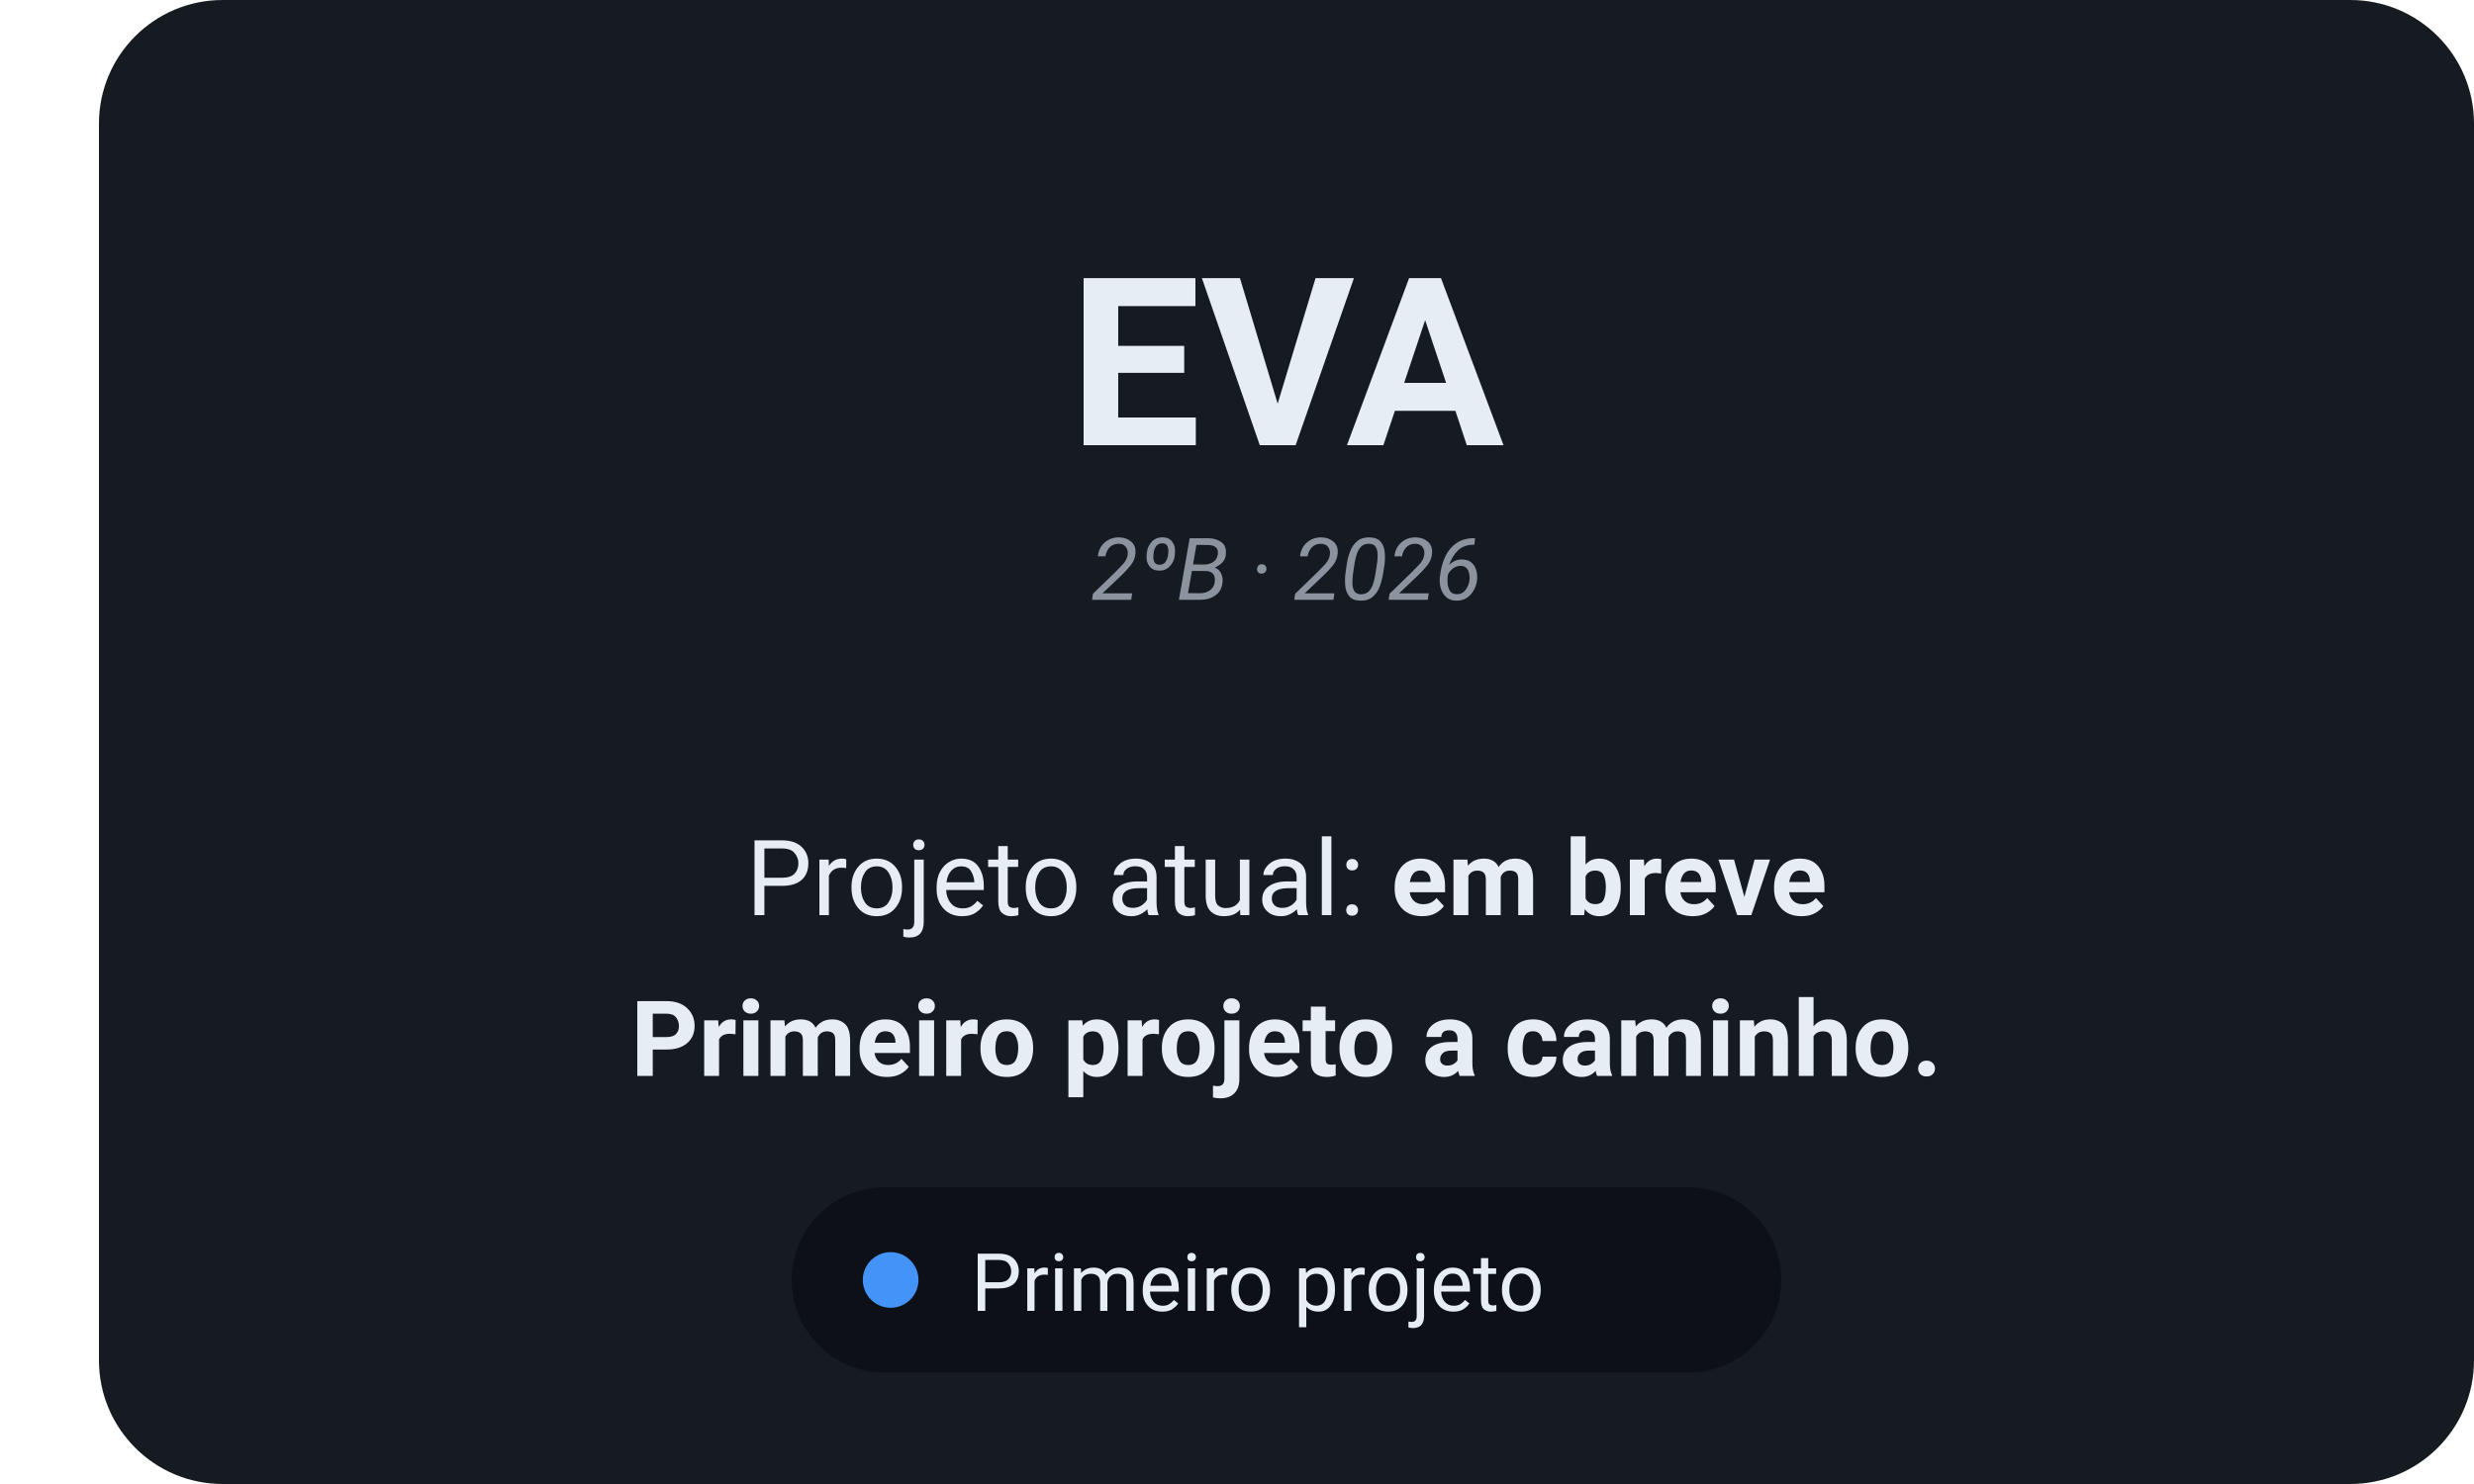
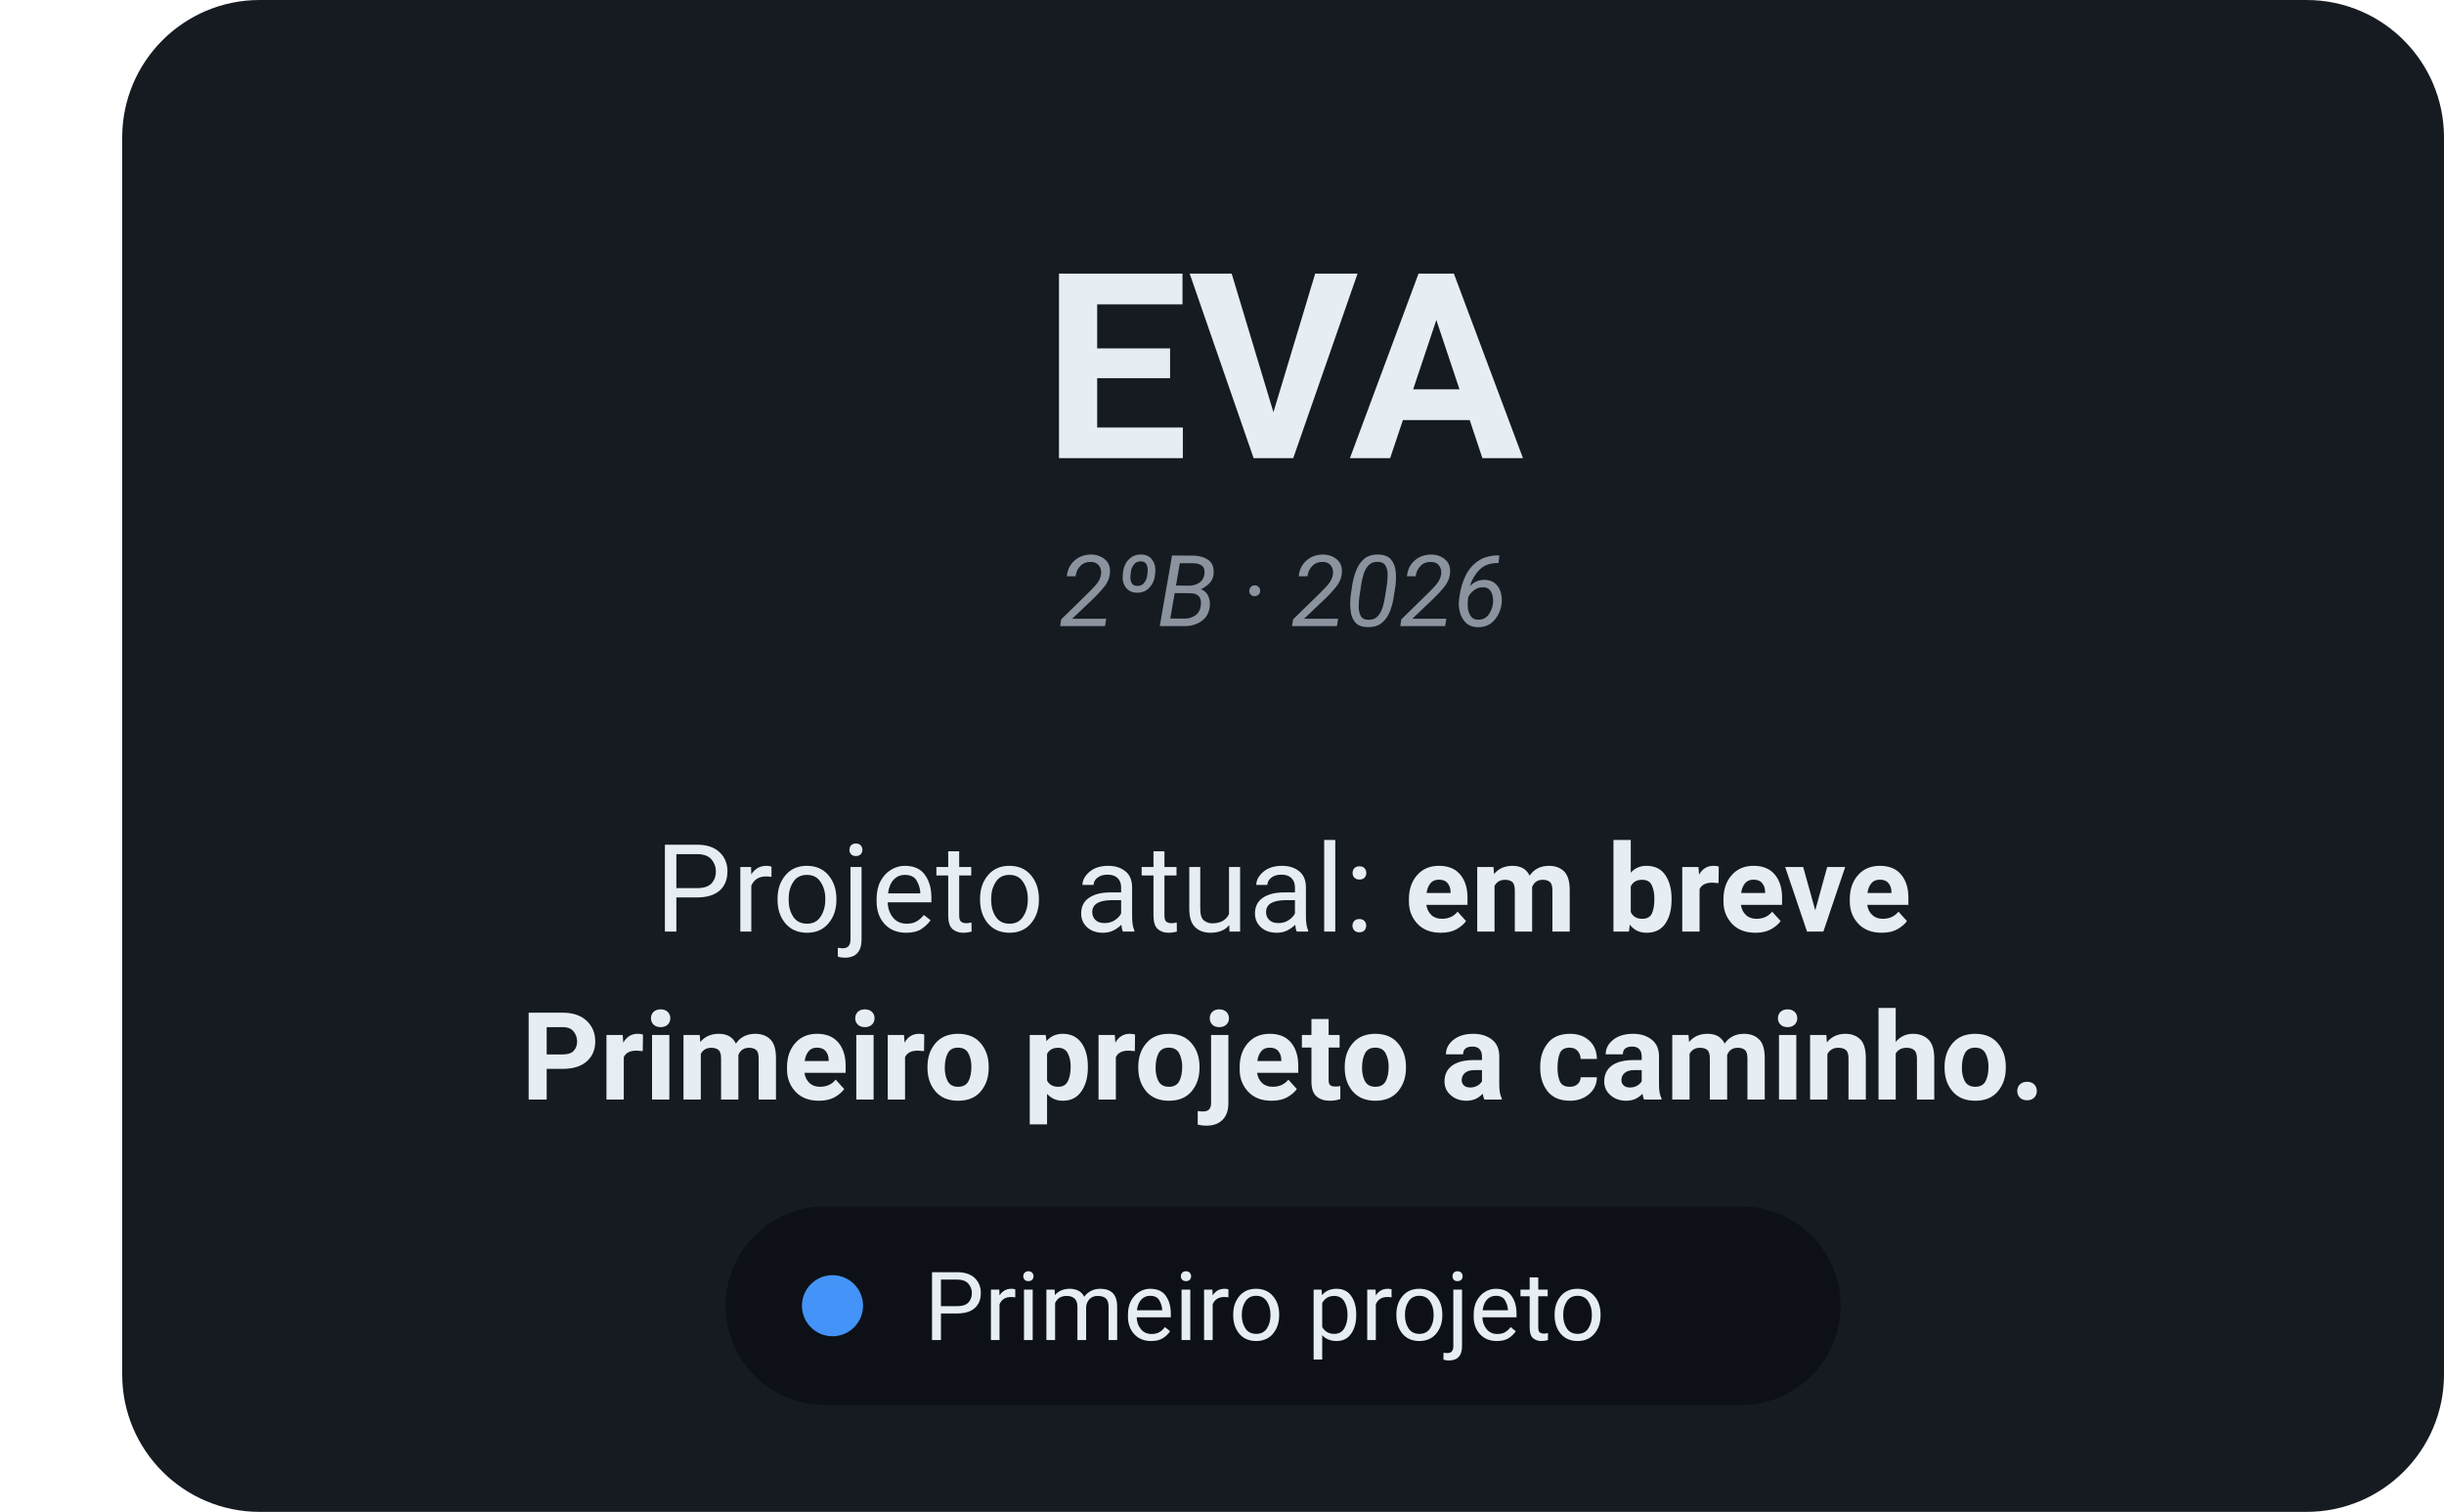
- <svg xmlns="http://www.w3.org/2000/svg" width="400" height="240" viewBox="0 0 400 240" role="img" aria-label="EVA">
-   <rect x="16" y="0" width="384" height="240" rx="20" fill="#161b22" />
+ <svg xmlns="http://www.w3.org/2000/svg" width="320" height="198" viewBox="0 0 320 198" role="img" aria-label="EVA">
+   <rect x="16" y="0" width="304" height="198" rx="18" fill="#161b22" />
  <g font-family="system-ui,-apple-system,'Segoe UI',Roboto,Helvetica,Arial,sans-serif">
-     <text x="208" y="72" font-size="38" font-weight="700" fill="#e6edf3" text-anchor="middle">EVA</text>
-     <text x="208" y="97" font-size="14" font-style="italic" fill="#8b949e" text-anchor="middle">2ºB · 2026</text>
-     <text x="208" y="148" font-size="17" fill="#e6edf3" text-anchor="middle">Projeto atual: <tspan font-weight="700">em breve</tspan>
+     <text x="168" y="60" font-size="34" font-weight="700" fill="#e6edf3" text-anchor="middle">EVA</text>
+     <text x="168" y="82" font-size="13" font-style="italic" fill="#8b949e" text-anchor="middle">2ºB · 2026</text>
+     <text x="168" y="122" font-size="16" fill="#e6edf3" text-anchor="middle">Projeto atual: <tspan font-weight="700">em breve</tspan>
    </text>
-     <text x="208" y="174" font-size="17" fill="#e6edf3" text-anchor="middle">
+     <text x="168" y="144" font-size="16" fill="#e6edf3" text-anchor="middle">
      <tspan font-weight="700">Primeiro projeto a caminho.</tspan>
    </text>
-     <rect x="128" y="192" width="160" height="30" rx="15" fill="#0d1117" />
-     <circle cx="144" cy="207" r="4.5" fill="#4493f8" />
-     <text x="157" y="212" font-size="13" fill="#e6edf3">Primeiro projeto</text>
+     <rect x="95" y="158" width="146" height="26" rx="13" fill="#0d1117" />
+     <circle cx="109" cy="171" r="4" fill="#4493f8" />
+     <text x="121" y="175.5" font-size="12.5" fill="#e6edf3">Primeiro projeto</text>
  </g>
</svg>
